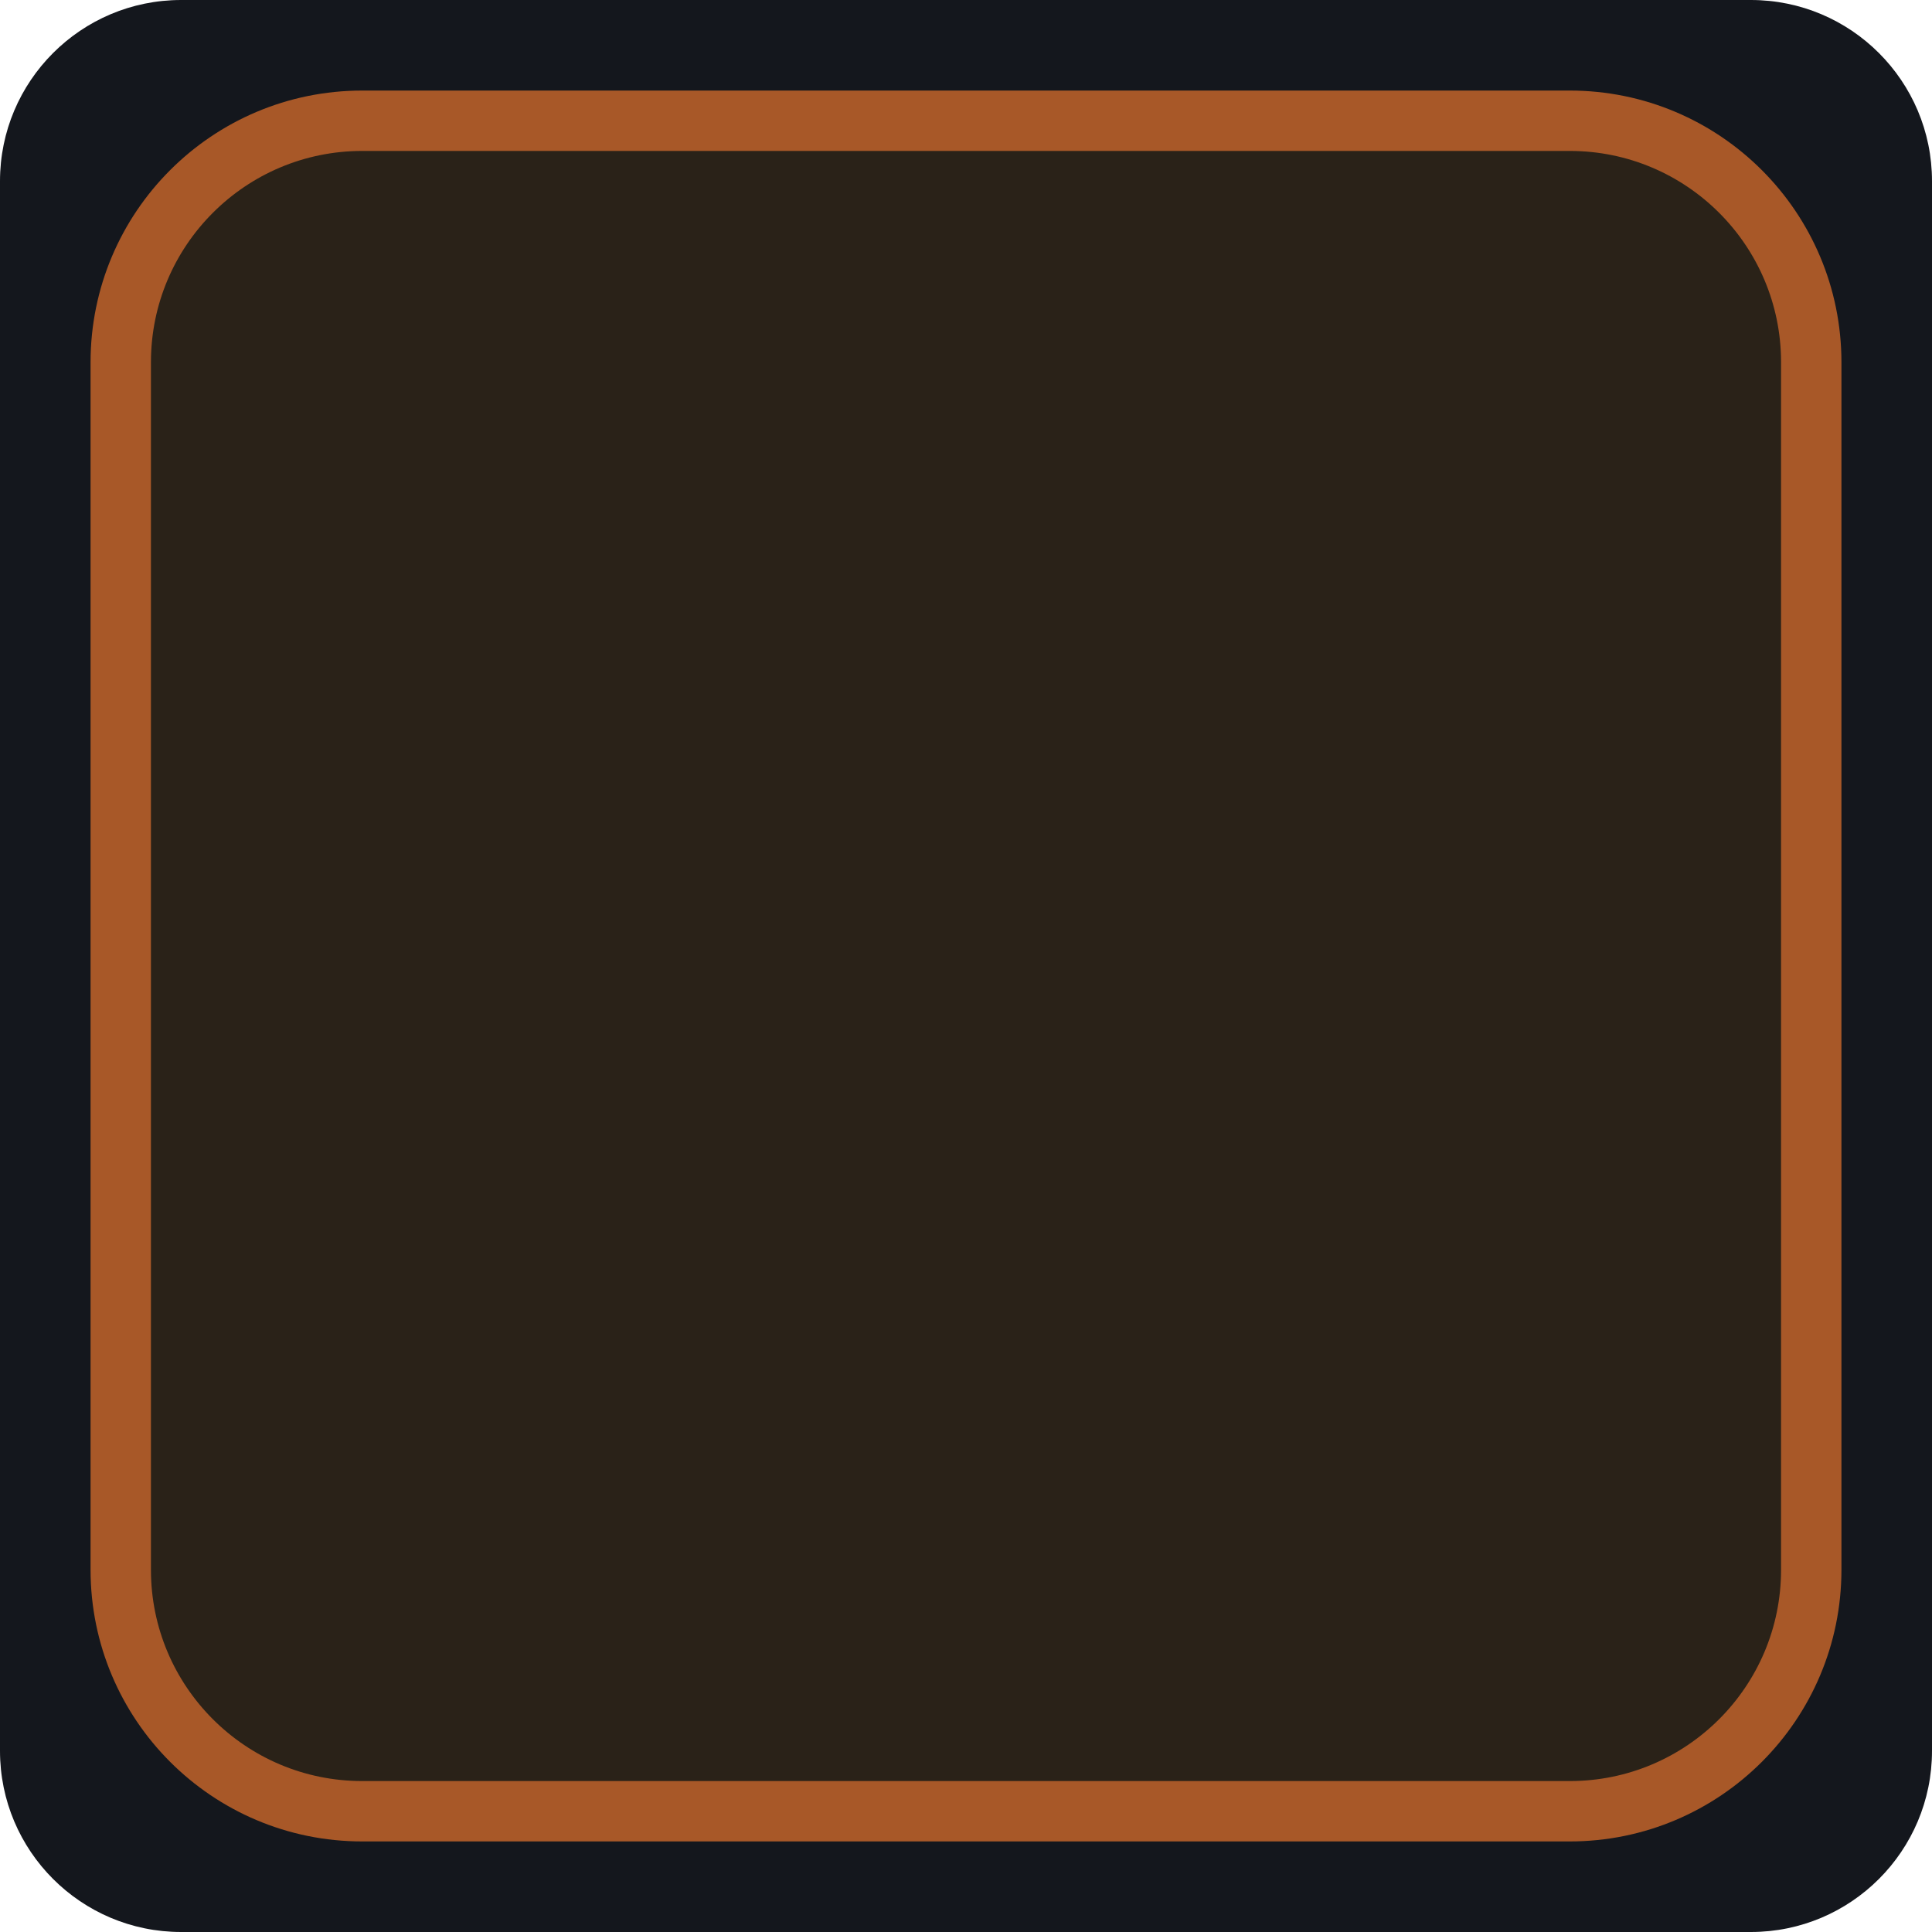
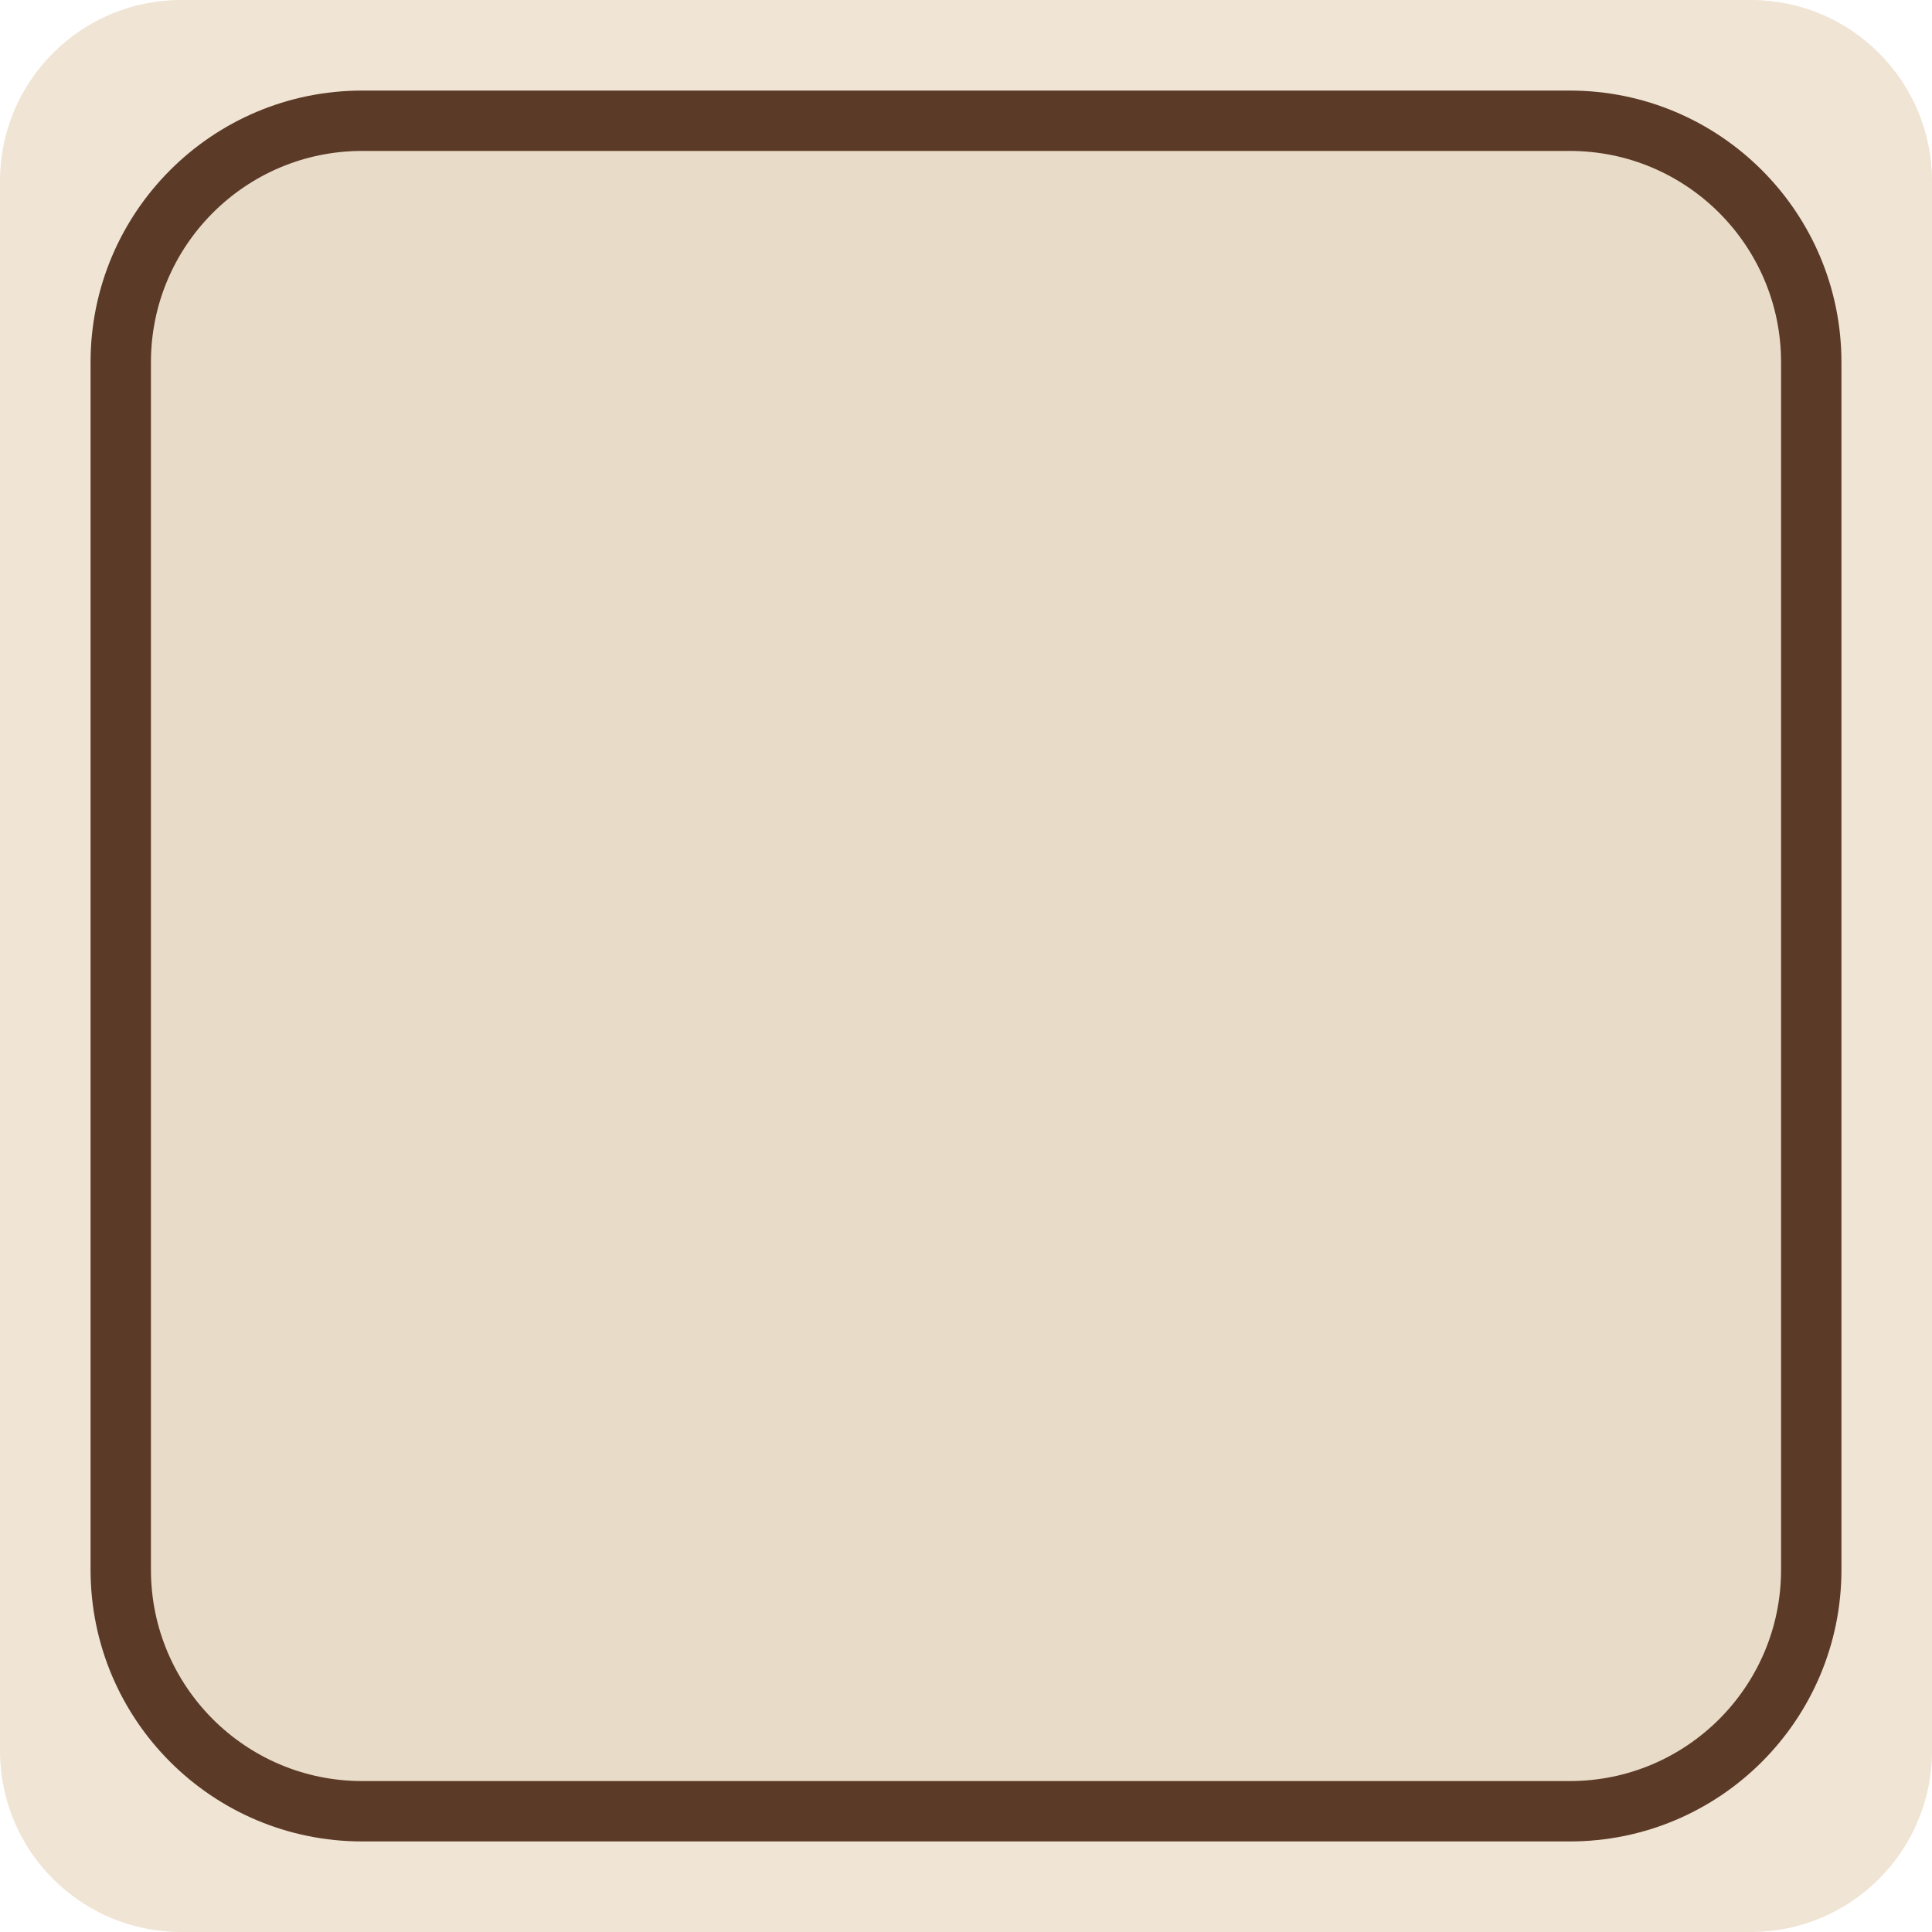
<svg xmlns="http://www.w3.org/2000/svg" viewBox="0 0 64 64" role="img" aria-label="build panel">
-   <rect width="64" height="64" rx="6" fill="#14171D" />
-   <rect x="4" y="4" width="56" height="56" rx="8" fill="#2A2218" stroke="#A85828" stroke-width="2" />
+   <rect width="64" height="64" rx="6" fill="#F0E4D4" />
+   <rect x="4" y="4" width="56" height="56" rx="8" fill="#E8DCC8" stroke="#5C3A28" stroke-width="2" />
</svg>
